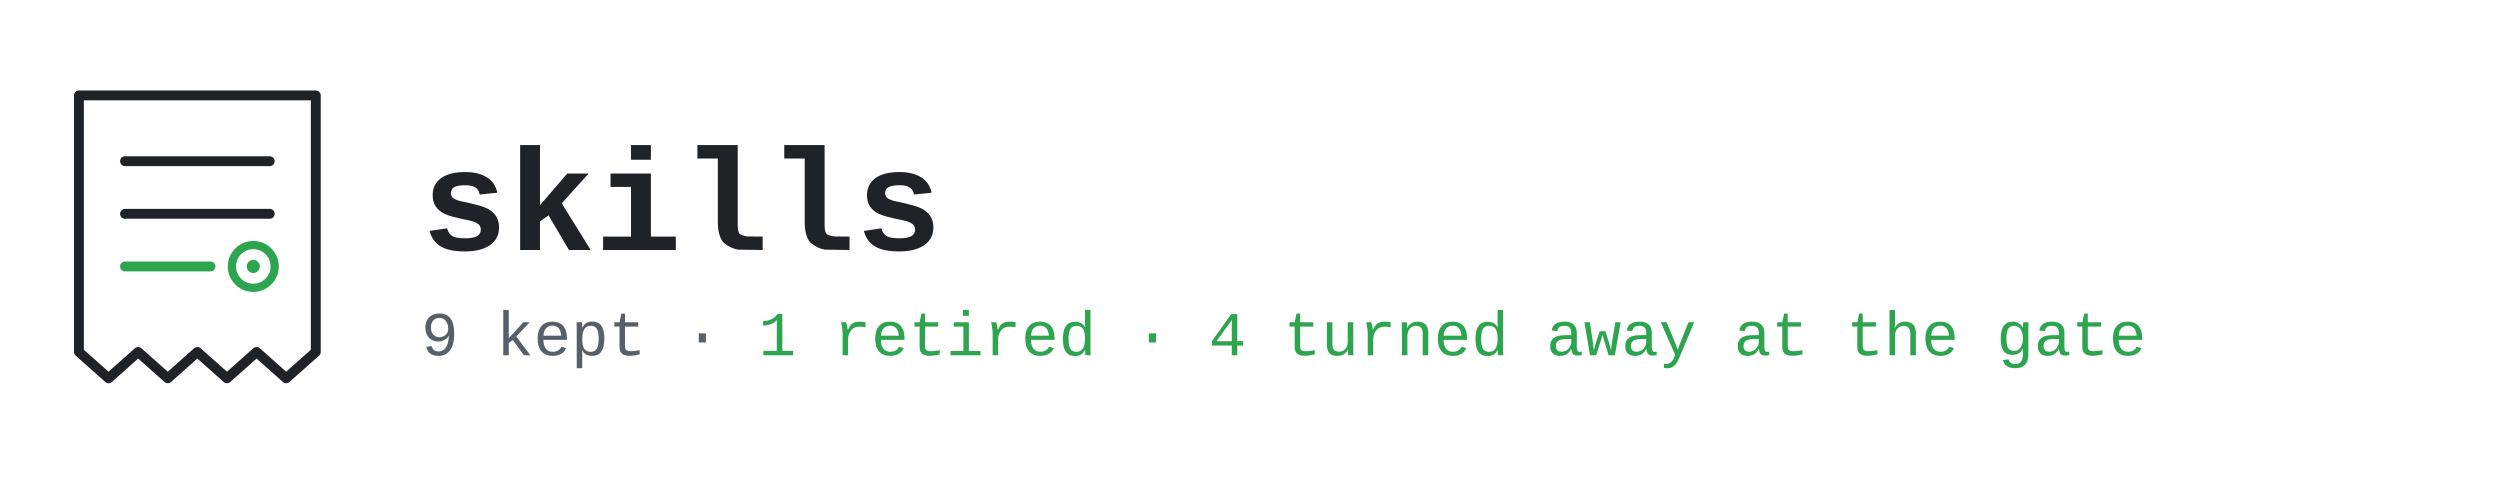
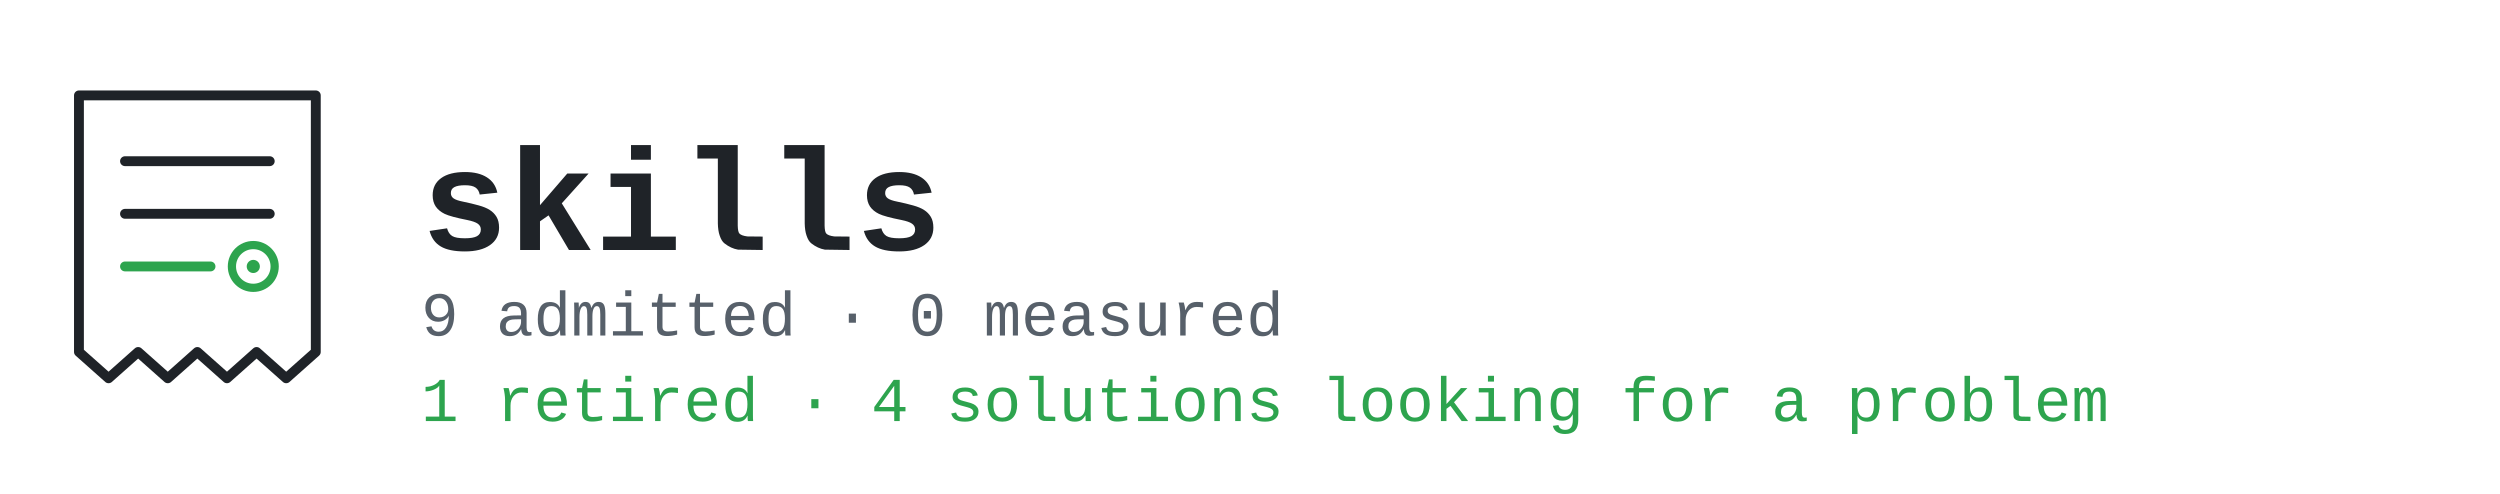
- <svg xmlns="http://www.w3.org/2000/svg" width="760" height="150" viewBox="0 0 760 150" role="img" aria-label="skills — 9 kept, 1 retired, 4 turned away at the gate">
+ <svg xmlns="http://www.w3.org/2000/svg" width="760" height="150" viewBox="0 0 760 150" role="img" aria-label="skills — 9 admitted, 0 measured, 1 retired, 4 solutions looking for a problem">
  <style>
    .mono { font-family: ui-monospace, SFMono-Regular, Menlo, Consolas, "Liberation Mono", monospace; }
  </style>
  <g transform="translate(24,25)">
    <path d="M0 4 h72 v78 l-9 8 -9 -8 -9 8 -9 -8 -9 8 -9 -8 -9 8 -9 -8 z" fill="none" stroke="#1f2328" stroke-width="3" stroke-linejoin="round" />
    <line x1="14" y1="24" x2="58" y2="24" stroke="#1f2328" stroke-width="3" stroke-linecap="round" />
    <line x1="14" y1="40" x2="58" y2="40" stroke="#1f2328" stroke-width="3" stroke-linecap="round" />
    <line x1="14" y1="56" x2="40" y2="56" stroke="#2da44e" stroke-width="3" stroke-linecap="round" />
    <circle cx="53" cy="56" r="6.5" fill="none" stroke="#2da44e" stroke-width="2.5" />
    <circle cx="53" cy="56" r="2" fill="#2da44e" />
  </g>
  <text x="128" y="76" class="mono" font-size="44" font-weight="700" fill="#1f2328">skills</text>
-   <text x="128" y="108" class="mono" font-size="19" fill="#57606a">9 kept · <tspan fill="#2da44e">1 retired · 4 turned away at the gate</tspan>
+   <text x="128" y="102" class="mono" font-size="19" fill="#57606a">9 admitted · 0 measured<tspan x="128" dy="26" fill="#2da44e">1 retired · 4 solutions looking for a problem</tspan>
  </text>
</svg>
